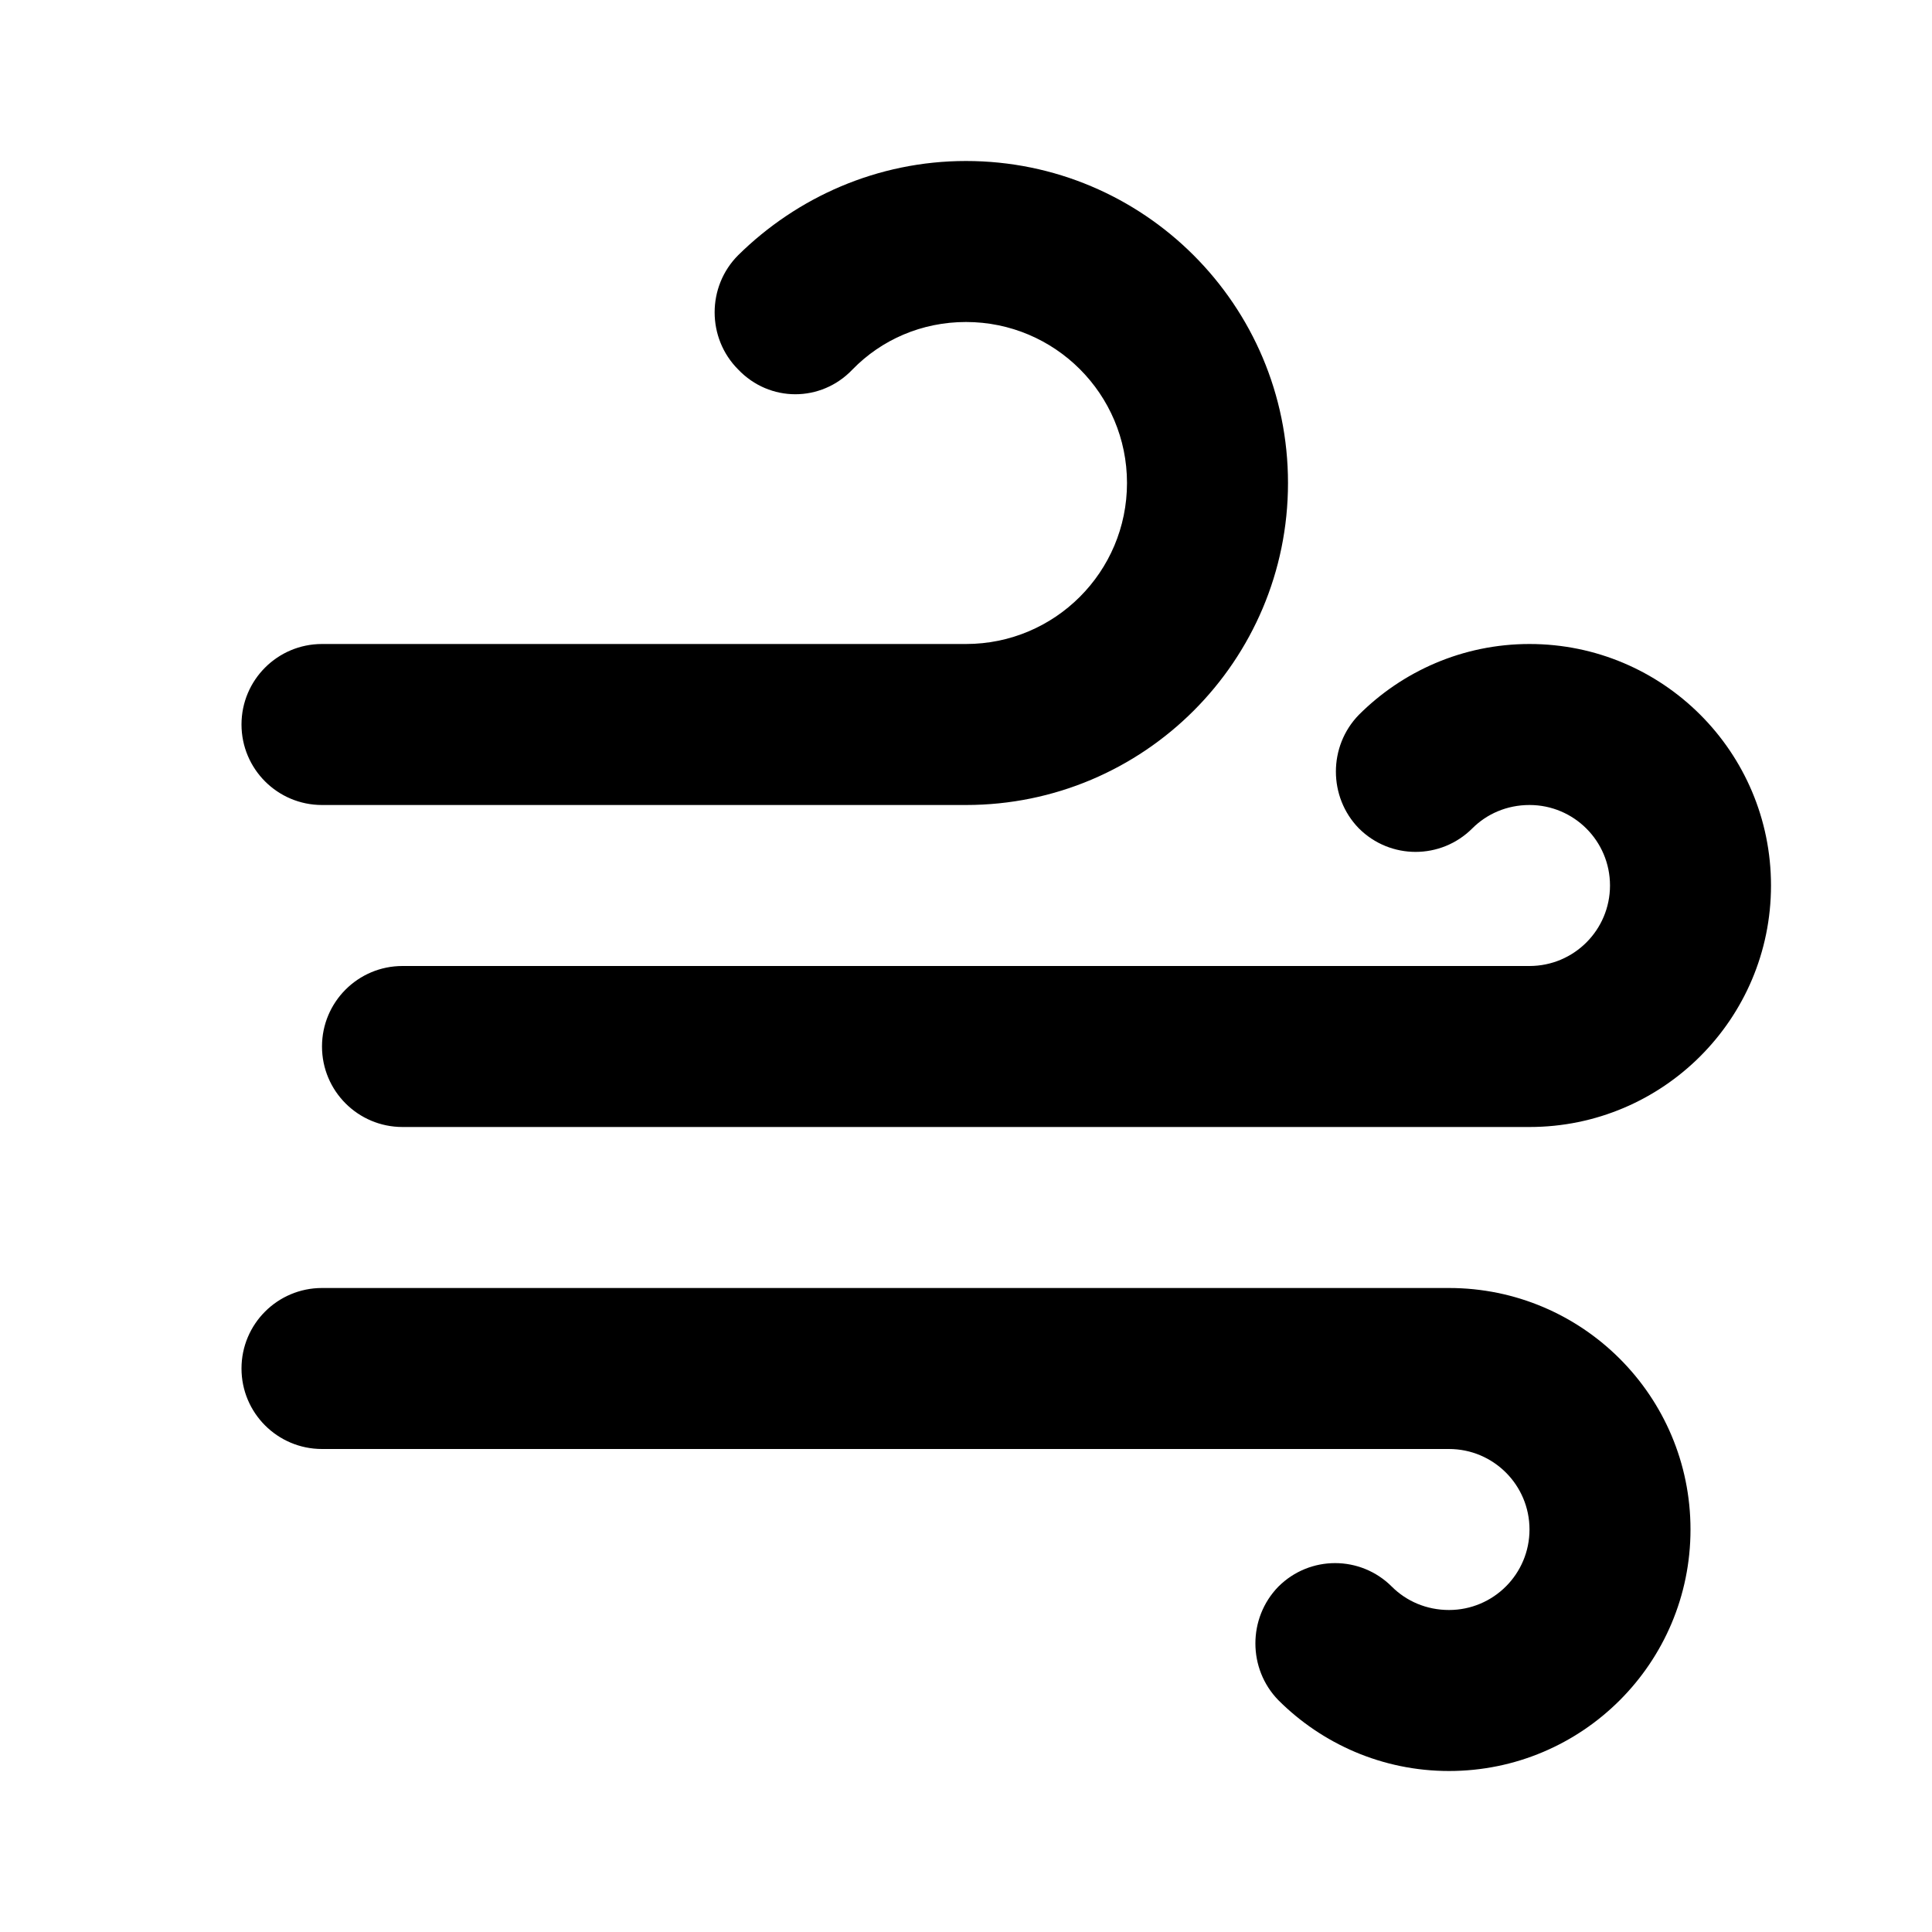
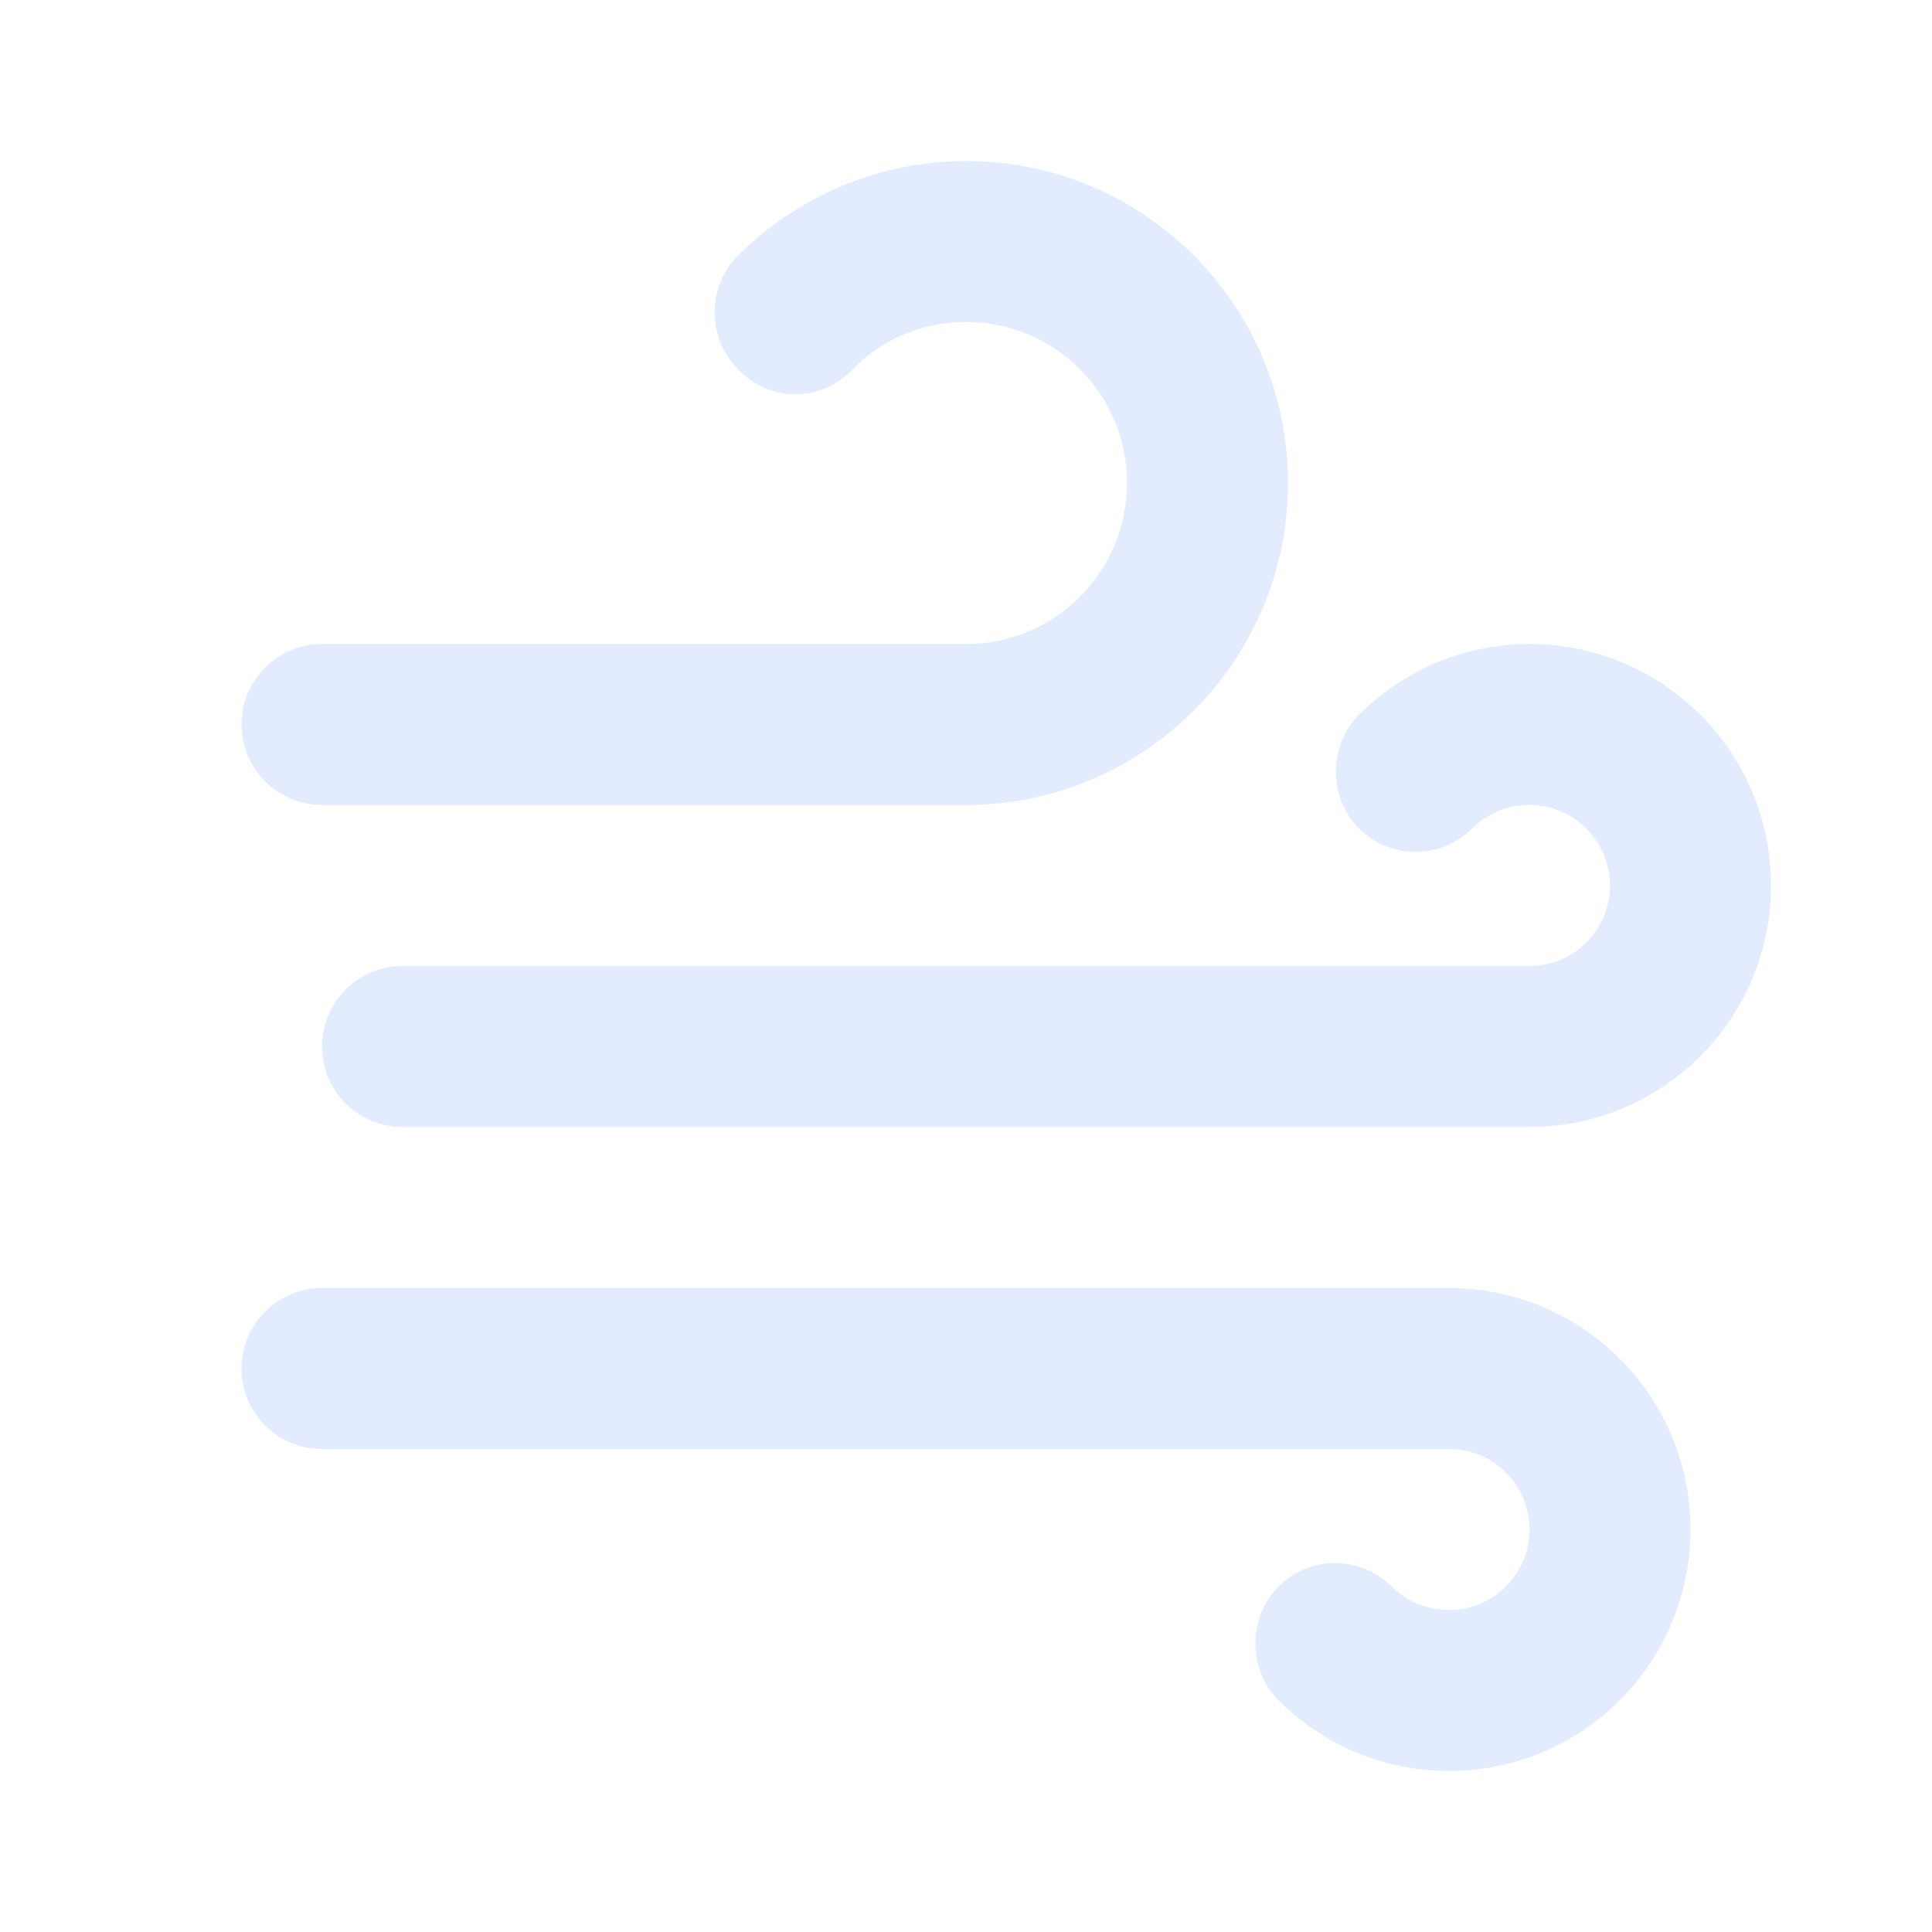
- <svg xmlns="http://www.w3.org/2000/svg" id="mdi-weather-windy" viewBox="0 0 24 24" color="#E2ECFE">
+ <svg xmlns="http://www.w3.org/2000/svg" id="mdi-weather-windy" viewBox="0 0 24 24" fill="#E2ECFE">
  <path d="M4,10A1,1 0 0,1 3,9A1,1 0 0,1 4,8H12A2,2 0 0,0 14,6A2,2 0 0,0 12,4C11.45,4 10.95,4.22 10.59,4.59C10.2,5 9.56,5 9.17,4.59C8.78,4.2 8.78,3.56 9.17,3.17C9.9,2.45 10.9,2 12,2A4,4 0 0,1 16,6A4,4 0 0,1 12,10H4M19,12A1,1 0 0,0 20,11A1,1 0 0,0 19,10C18.72,10 18.47,10.11 18.29,10.29C17.9,10.68 17.27,10.68 16.88,10.29C16.5,9.9 16.5,9.27 16.88,8.88C17.42,8.34 18.17,8 19,8A3,3 0 0,1 22,11A3,3 0 0,1 19,14H5A1,1 0 0,1 4,13A1,1 0 0,1 5,12H19M18,18H4A1,1 0 0,1 3,17A1,1 0 0,1 4,16H18A3,3 0 0,1 21,19A3,3 0 0,1 18,22C17.17,22 16.42,21.66 15.88,21.12C15.5,20.73 15.5,20.1 15.88,19.71C16.27,19.32 16.9,19.32 17.29,19.71C17.47,19.89 17.72,20 18,20A1,1 0 0,0 19,19A1,1 0 0,0 18,18Z" />
</svg>
